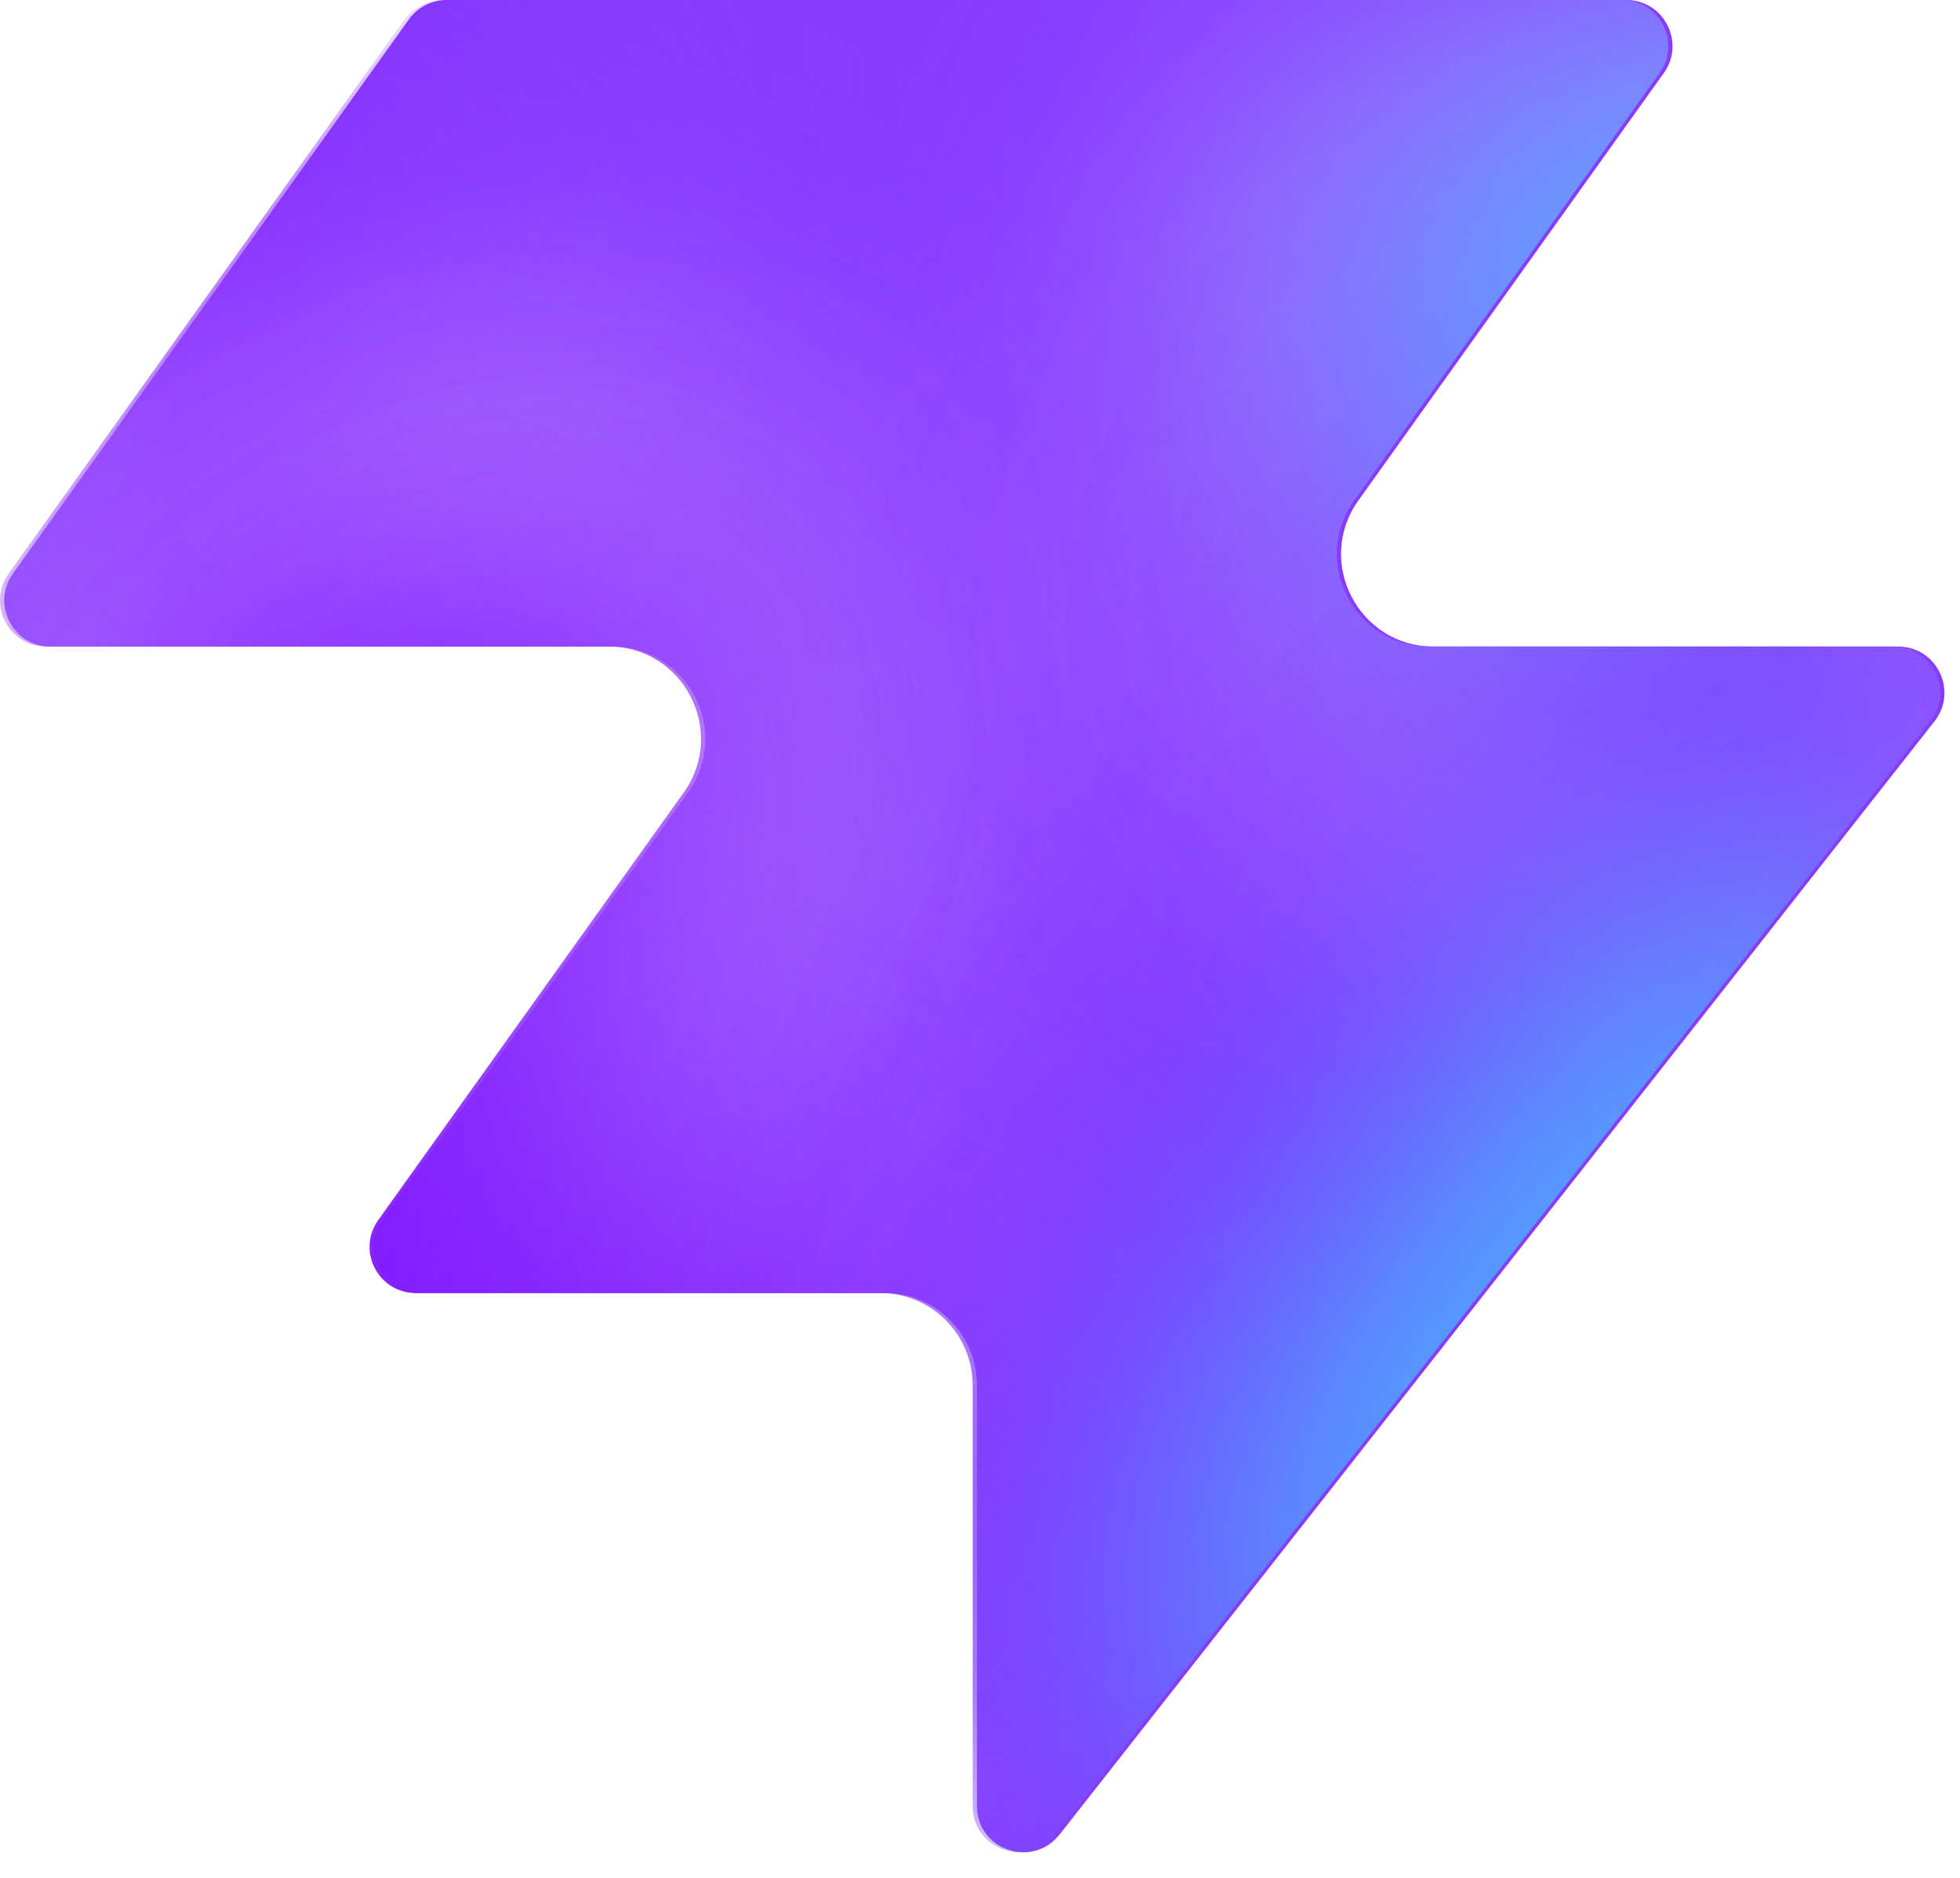
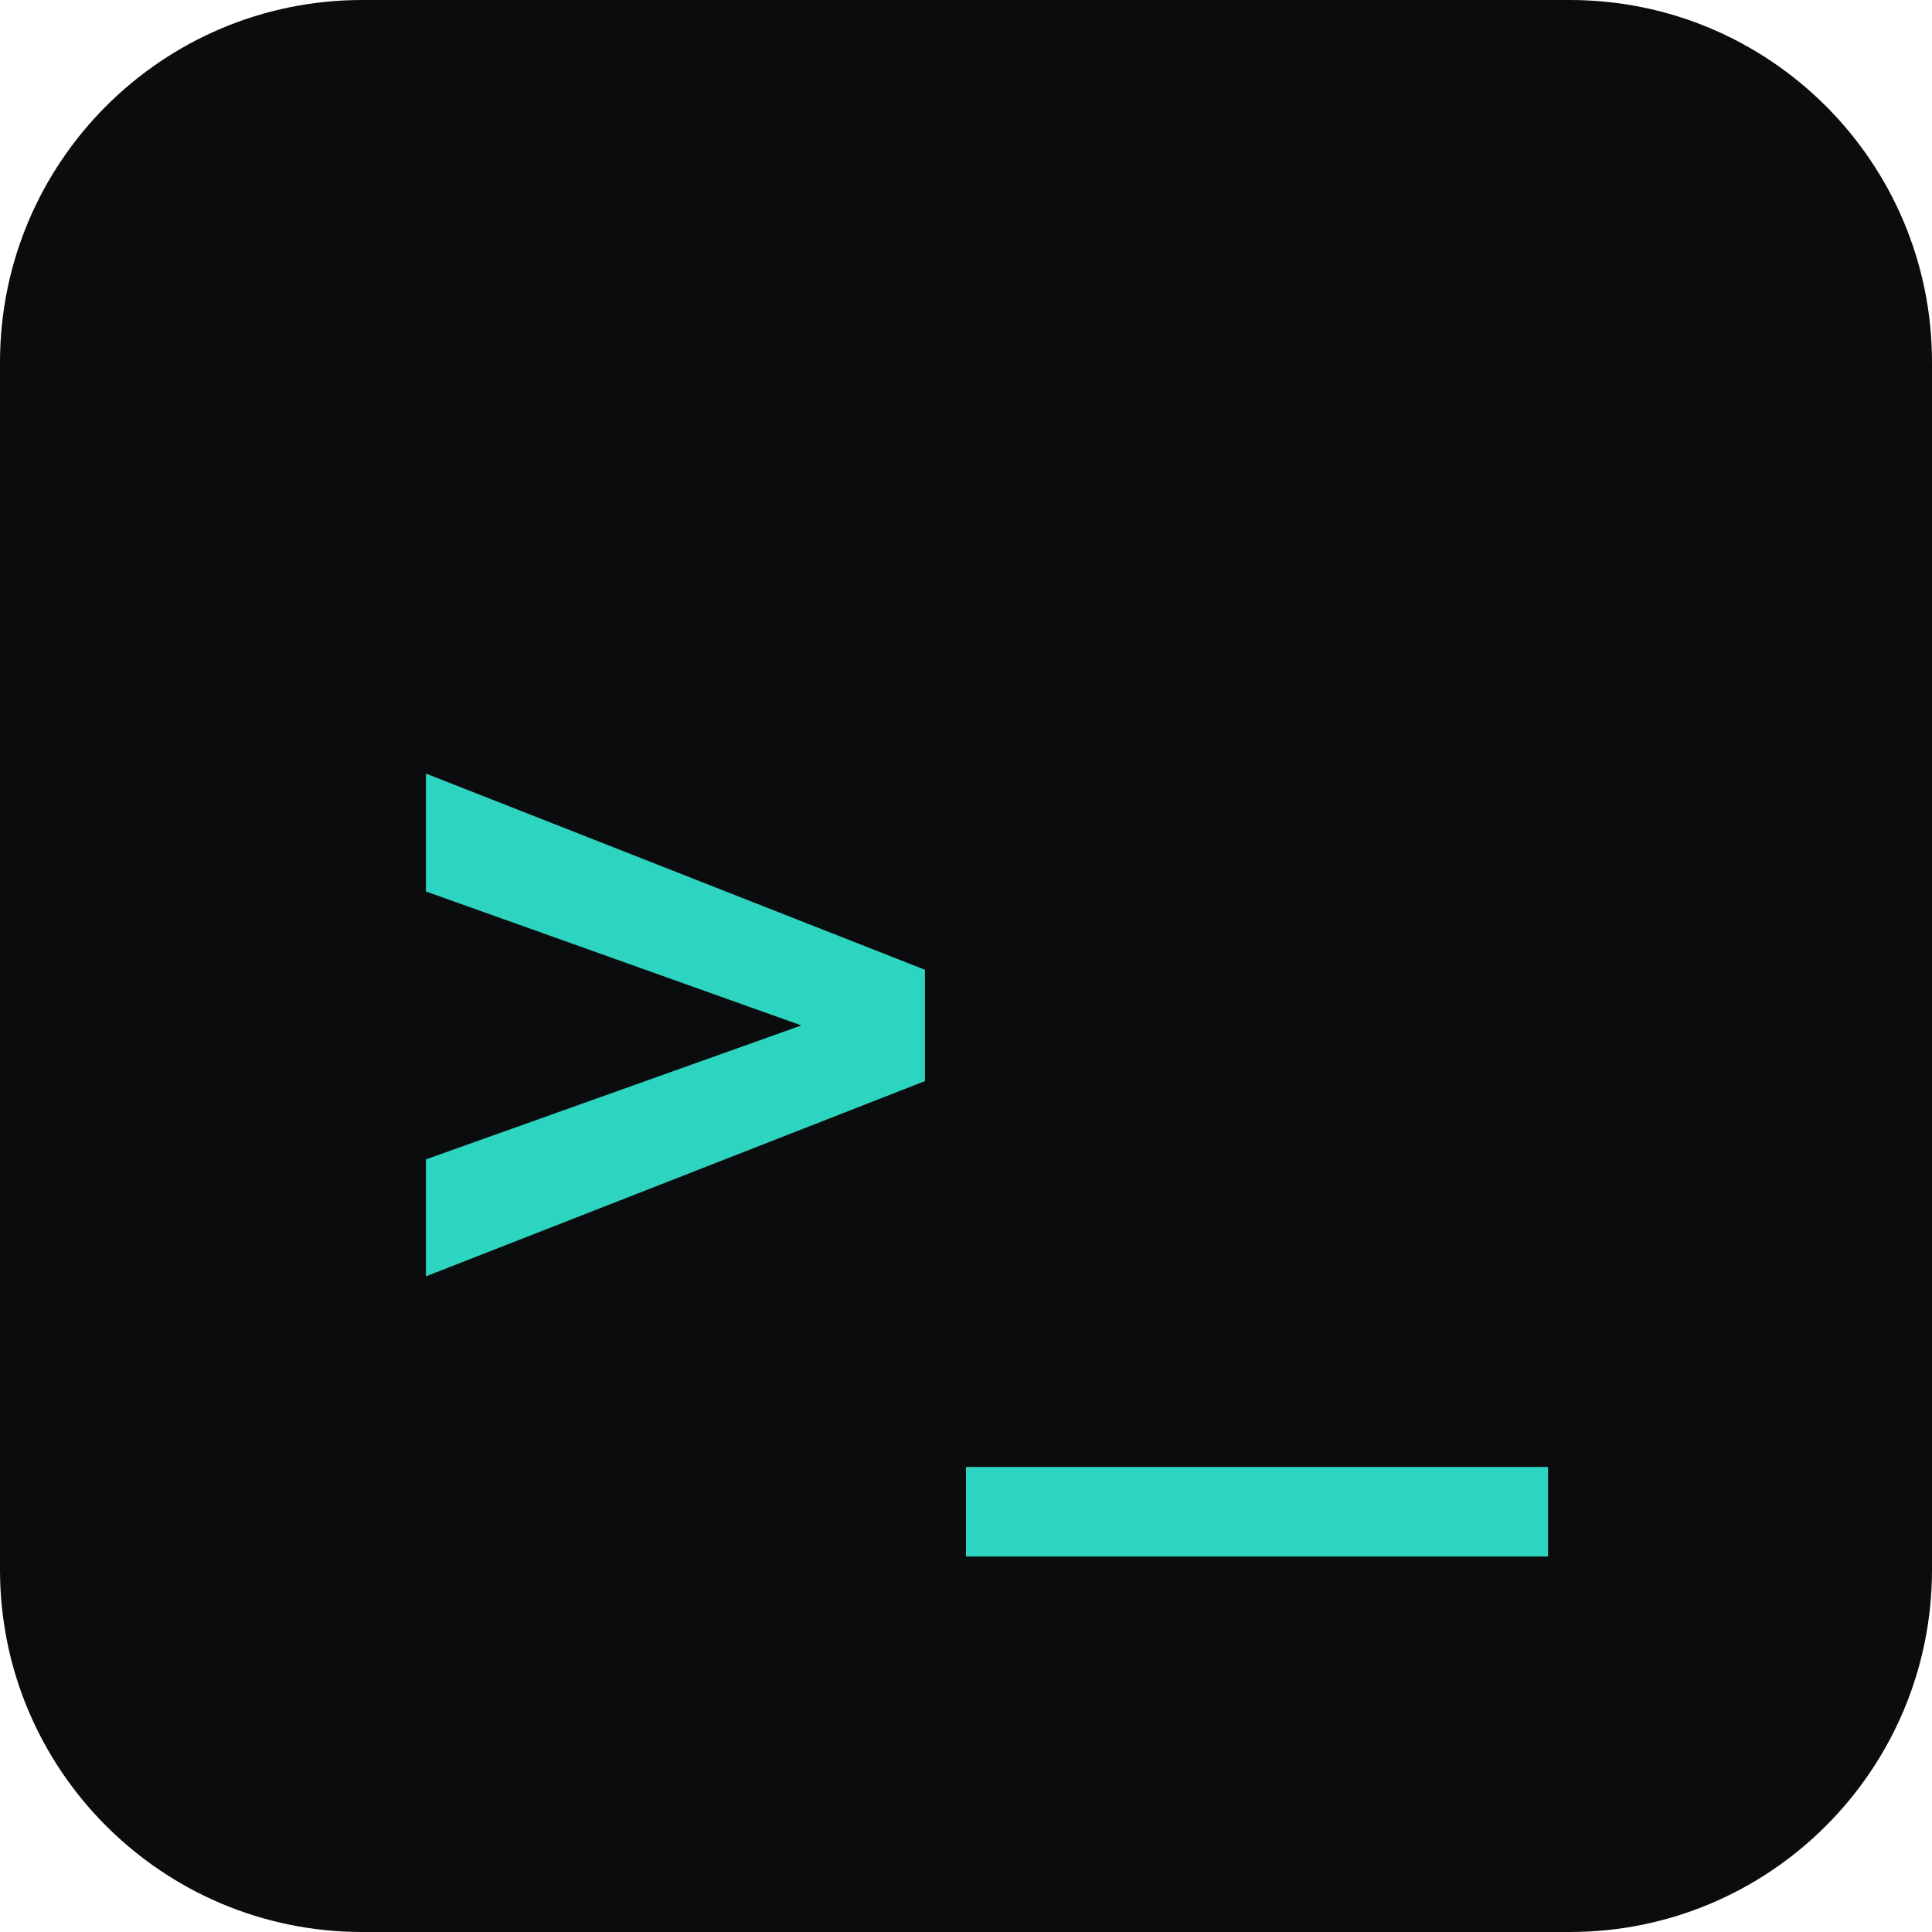
- <svg xmlns="http://www.w3.org/2000/svg" width="48" height="46" fill="none" viewBox="0 0 48 46">
-   <path fill="#863bff" d="M25.946 44.938c-.664.845-2.021.375-2.021-.698V33.937a2.26 2.26 0 0 0-2.262-2.262H10.287c-.92 0-1.456-1.04-.92-1.788l7.48-10.471c1.07-1.497 0-3.578-1.842-3.578H1.237c-.92 0-1.456-1.04-.92-1.788L10.013.474c.214-.297.556-.474.92-.474h28.894c.92 0 1.456 1.04.92 1.788l-7.48 10.471c-1.07 1.498 0 3.579 1.842 3.579h11.377c.943 0 1.473 1.088.89 1.83L25.947 44.94z" style="fill:#863bff;fill:color(display-p3 .525 .23 1);fill-opacity:1" />
-   <mask id="a" width="48" height="46" x="0" y="0" maskUnits="userSpaceOnUse" style="mask-type:alpha">
-     <path fill="#000" d="M25.842 44.938c-.664.844-2.021.375-2.021-.698V33.937a2.26 2.26 0 0 0-2.262-2.262H10.183c-.92 0-1.456-1.04-.92-1.788l7.48-10.471c1.07-1.498 0-3.579-1.842-3.579H1.133c-.92 0-1.456-1.04-.92-1.787L9.91.473c.214-.297.556-.474.92-.474h28.894c.92 0 1.456 1.04.92 1.788l-7.48 10.471c-1.07 1.498 0 3.578 1.842 3.578h11.377c.943 0 1.473 1.088.89 1.832L25.843 44.94z" style="fill:#000;fill-opacity:1" />
-   </mask>
-   <g mask="url(#a)">
-     <g filter="url(#b)">
-       <ellipse cx="5.508" cy="14.704" fill="#ede6ff" rx="5.508" ry="14.704" style="fill:#ede6ff;fill:color(display-p3 .927 .903 1);fill-opacity:1" transform="matrix(.00324 1 1 -.00324 -4.47 31.516)" />
-     </g>
-     <g filter="url(#c)">
-       <ellipse cx="10.399" cy="29.851" fill="#ede6ff" rx="10.399" ry="29.851" style="fill:#ede6ff;fill:color(display-p3 .927 .903 1);fill-opacity:1" transform="matrix(.00324 1 1 -.00324 -39.328 7.883)" />
-     </g>
-     <g filter="url(#d)">
-       <ellipse cx="5.508" cy="30.487" fill="#7e14ff" rx="5.508" ry="30.487" style="fill:#7e14ff;fill:color(display-p3 .492 .077 1);fill-opacity:1" transform="rotate(89.814 -25.913 -14.639)scale(1 -1)" />
-     </g>
-     <g filter="url(#e)">
-       <ellipse cx="5.508" cy="30.599" fill="#7e14ff" rx="5.508" ry="30.599" style="fill:#7e14ff;fill:color(display-p3 .492 .077 1);fill-opacity:1" transform="rotate(89.814 -32.644 -3.334)scale(1 -1)" />
-     </g>
-     <g filter="url(#f)">
-       <ellipse cx="5.508" cy="30.599" fill="#7e14ff" rx="5.508" ry="30.599" style="fill:#7e14ff;fill:color(display-p3 .492 .077 1);fill-opacity:1" transform="matrix(.00324 1 1 -.00324 -34.34 30.47)" />
-     </g>
-     <g filter="url(#g)">
-       <ellipse cx="14.072" cy="22.078" fill="#ede6ff" rx="14.072" ry="22.078" style="fill:#ede6ff;fill:color(display-p3 .927 .903 1);fill-opacity:1" transform="rotate(93.35 24.506 48.493)scale(-1 1)" />
-     </g>
-     <g filter="url(#h)">
-       <ellipse cx="3.47" cy="21.501" fill="#7e14ff" rx="3.47" ry="21.501" style="fill:#7e14ff;fill:color(display-p3 .492 .077 1);fill-opacity:1" transform="rotate(89.009 28.708 47.59)scale(-1 1)" />
-     </g>
-     <g filter="url(#i)">
-       <ellipse cx="3.47" cy="21.501" fill="#7e14ff" rx="3.47" ry="21.501" style="fill:#7e14ff;fill:color(display-p3 .492 .077 1);fill-opacity:1" transform="rotate(89.009 28.708 47.59)scale(-1 1)" />
-     </g>
-     <g filter="url(#j)">
-       <ellipse cx=".387" cy="8.972" fill="#7e14ff" rx="4.407" ry="29.108" style="fill:#7e14ff;fill:color(display-p3 .492 .077 1);fill-opacity:1" transform="rotate(39.51 .387 8.972)" />
-     </g>
-     <g filter="url(#k)">
-       <ellipse cx="47.523" cy="-6.092" fill="#7e14ff" rx="4.407" ry="29.108" style="fill:#7e14ff;fill:color(display-p3 .492 .077 1);fill-opacity:1" transform="rotate(37.892 47.523 -6.092)" />
-     </g>
-     <g filter="url(#l)">
-       <ellipse cx="41.412" cy="6.333" fill="#47bfff" rx="5.971" ry="9.665" style="fill:#47bfff;fill:color(display-p3 .28 .748 1);fill-opacity:1" transform="rotate(37.892 41.412 6.333)" />
-     </g>
-     <g filter="url(#m)">
-       <ellipse cx="-1.879" cy="38.332" fill="#7e14ff" rx="4.407" ry="29.108" style="fill:#7e14ff;fill:color(display-p3 .492 .077 1);fill-opacity:1" transform="rotate(37.892 -1.88 38.332)" />
-     </g>
-     <g filter="url(#n)">
-       <ellipse cx="-1.879" cy="38.332" fill="#7e14ff" rx="4.407" ry="29.108" style="fill:#7e14ff;fill:color(display-p3 .492 .077 1);fill-opacity:1" transform="rotate(37.892 -1.88 38.332)" />
-     </g>
-     <g filter="url(#o)">
-       <ellipse cx="35.651" cy="29.907" fill="#7e14ff" rx="4.407" ry="29.108" style="fill:#7e14ff;fill:color(display-p3 .492 .077 1);fill-opacity:1" transform="rotate(37.892 35.651 29.907)" />
-     </g>
-     <g filter="url(#p)">
-       <ellipse cx="38.418" cy="32.4" fill="#47bfff" rx="5.971" ry="15.297" style="fill:#47bfff;fill:color(display-p3 .28 .748 1);fill-opacity:1" transform="rotate(37.892 38.418 32.4)" />
-     </g>
-   </g>
-   <defs>
-     <filter id="b" width="60.045" height="41.654" x="-19.77" y="16.149" color-interpolation-filters="sRGB" filterUnits="userSpaceOnUse">
-       <feFlood flood-opacity="0" result="BackgroundImageFix" />
-       <feBlend in="SourceGraphic" in2="BackgroundImageFix" result="shape" />
-       <feGaussianBlur result="effect1_foregroundBlur_2002_17158" stdDeviation="7.659" />
-     </filter>
-     <filter id="c" width="90.34" height="51.437" x="-54.613" y="-7.533" color-interpolation-filters="sRGB" filterUnits="userSpaceOnUse">
-       <feFlood flood-opacity="0" result="BackgroundImageFix" />
-       <feBlend in="SourceGraphic" in2="BackgroundImageFix" result="shape" />
-       <feGaussianBlur result="effect1_foregroundBlur_2002_17158" stdDeviation="7.659" />
-     </filter>
-     <filter id="d" width="79.355" height="29.4" x="-49.64" y="2.03" color-interpolation-filters="sRGB" filterUnits="userSpaceOnUse">
-       <feFlood flood-opacity="0" result="BackgroundImageFix" />
-       <feBlend in="SourceGraphic" in2="BackgroundImageFix" result="shape" />
-       <feGaussianBlur result="effect1_foregroundBlur_2002_17158" stdDeviation="4.596" />
-     </filter>
-     <filter id="e" width="79.579" height="29.4" x="-45.045" y="20.029" color-interpolation-filters="sRGB" filterUnits="userSpaceOnUse">
-       <feFlood flood-opacity="0" result="BackgroundImageFix" />
-       <feBlend in="SourceGraphic" in2="BackgroundImageFix" result="shape" />
-       <feGaussianBlur result="effect1_foregroundBlur_2002_17158" stdDeviation="4.596" />
-     </filter>
-     <filter id="f" width="79.579" height="29.4" x="-43.513" y="21.178" color-interpolation-filters="sRGB" filterUnits="userSpaceOnUse">
-       <feFlood flood-opacity="0" result="BackgroundImageFix" />
-       <feBlend in="SourceGraphic" in2="BackgroundImageFix" result="shape" />
-       <feGaussianBlur result="effect1_foregroundBlur_2002_17158" stdDeviation="4.596" />
-     </filter>
-     <filter id="g" width="74.749" height="58.852" x="15.756" y="-17.901" color-interpolation-filters="sRGB" filterUnits="userSpaceOnUse">
-       <feFlood flood-opacity="0" result="BackgroundImageFix" />
-       <feBlend in="SourceGraphic" in2="BackgroundImageFix" result="shape" />
-       <feGaussianBlur result="effect1_foregroundBlur_2002_17158" stdDeviation="7.659" />
-     </filter>
-     <filter id="h" width="61.377" height="25.362" x="23.548" y="2.284" color-interpolation-filters="sRGB" filterUnits="userSpaceOnUse">
-       <feFlood flood-opacity="0" result="BackgroundImageFix" />
-       <feBlend in="SourceGraphic" in2="BackgroundImageFix" result="shape" />
-       <feGaussianBlur result="effect1_foregroundBlur_2002_17158" stdDeviation="4.596" />
-     </filter>
-     <filter id="i" width="61.377" height="25.362" x="23.548" y="2.284" color-interpolation-filters="sRGB" filterUnits="userSpaceOnUse">
-       <feFlood flood-opacity="0" result="BackgroundImageFix" />
-       <feBlend in="SourceGraphic" in2="BackgroundImageFix" result="shape" />
-       <feGaussianBlur result="effect1_foregroundBlur_2002_17158" stdDeviation="4.596" />
-     </filter>
-     <filter id="j" width="56.045" height="63.649" x="-27.636" y="-22.853" color-interpolation-filters="sRGB" filterUnits="userSpaceOnUse">
-       <feFlood flood-opacity="0" result="BackgroundImageFix" />
-       <feBlend in="SourceGraphic" in2="BackgroundImageFix" result="shape" />
-       <feGaussianBlur result="effect1_foregroundBlur_2002_17158" stdDeviation="4.596" />
-     </filter>
-     <filter id="k" width="54.814" height="64.646" x="20.116" y="-38.415" color-interpolation-filters="sRGB" filterUnits="userSpaceOnUse">
-       <feFlood flood-opacity="0" result="BackgroundImageFix" />
-       <feBlend in="SourceGraphic" in2="BackgroundImageFix" result="shape" />
-       <feGaussianBlur result="effect1_foregroundBlur_2002_17158" stdDeviation="4.596" />
-     </filter>
-     <filter id="l" width="33.541" height="35.313" x="24.641" y="-11.323" color-interpolation-filters="sRGB" filterUnits="userSpaceOnUse">
-       <feFlood flood-opacity="0" result="BackgroundImageFix" />
-       <feBlend in="SourceGraphic" in2="BackgroundImageFix" result="shape" />
-       <feGaussianBlur result="effect1_foregroundBlur_2002_17158" stdDeviation="4.596" />
-     </filter>
-     <filter id="m" width="54.814" height="64.646" x="-29.286" y="6.009" color-interpolation-filters="sRGB" filterUnits="userSpaceOnUse">
-       <feFlood flood-opacity="0" result="BackgroundImageFix" />
-       <feBlend in="SourceGraphic" in2="BackgroundImageFix" result="shape" />
-       <feGaussianBlur result="effect1_foregroundBlur_2002_17158" stdDeviation="4.596" />
-     </filter>
-     <filter id="n" width="54.814" height="64.646" x="-29.286" y="6.009" color-interpolation-filters="sRGB" filterUnits="userSpaceOnUse">
-       <feFlood flood-opacity="0" result="BackgroundImageFix" />
-       <feBlend in="SourceGraphic" in2="BackgroundImageFix" result="shape" />
-       <feGaussianBlur result="effect1_foregroundBlur_2002_17158" stdDeviation="4.596" />
-     </filter>
-     <filter id="o" width="54.814" height="64.646" x="8.244" y="-2.416" color-interpolation-filters="sRGB" filterUnits="userSpaceOnUse">
-       <feFlood flood-opacity="0" result="BackgroundImageFix" />
-       <feBlend in="SourceGraphic" in2="BackgroundImageFix" result="shape" />
-       <feGaussianBlur result="effect1_foregroundBlur_2002_17158" stdDeviation="4.596" />
-     </filter>
-     <filter id="p" width="39.409" height="43.623" x="18.713" y="10.588" color-interpolation-filters="sRGB" filterUnits="userSpaceOnUse">
-       <feFlood flood-opacity="0" result="BackgroundImageFix" />
-       <feBlend in="SourceGraphic" in2="BackgroundImageFix" result="shape" />
-       <feGaussianBlur result="effect1_foregroundBlur_2002_17158" stdDeviation="4.596" />
-     </filter>
-   </defs>
+ <svg xmlns="http://www.w3.org/2000/svg" viewBox="0 0 32 32">
+   <rect width="32" height="32" rx="6" fill="#0b0c0e" />
+   <text x="16" y="22" font-family="monospace" font-size="16" font-weight="bold" fill="#2dd4bf" text-anchor="middle">&gt;_</text>
</svg>
